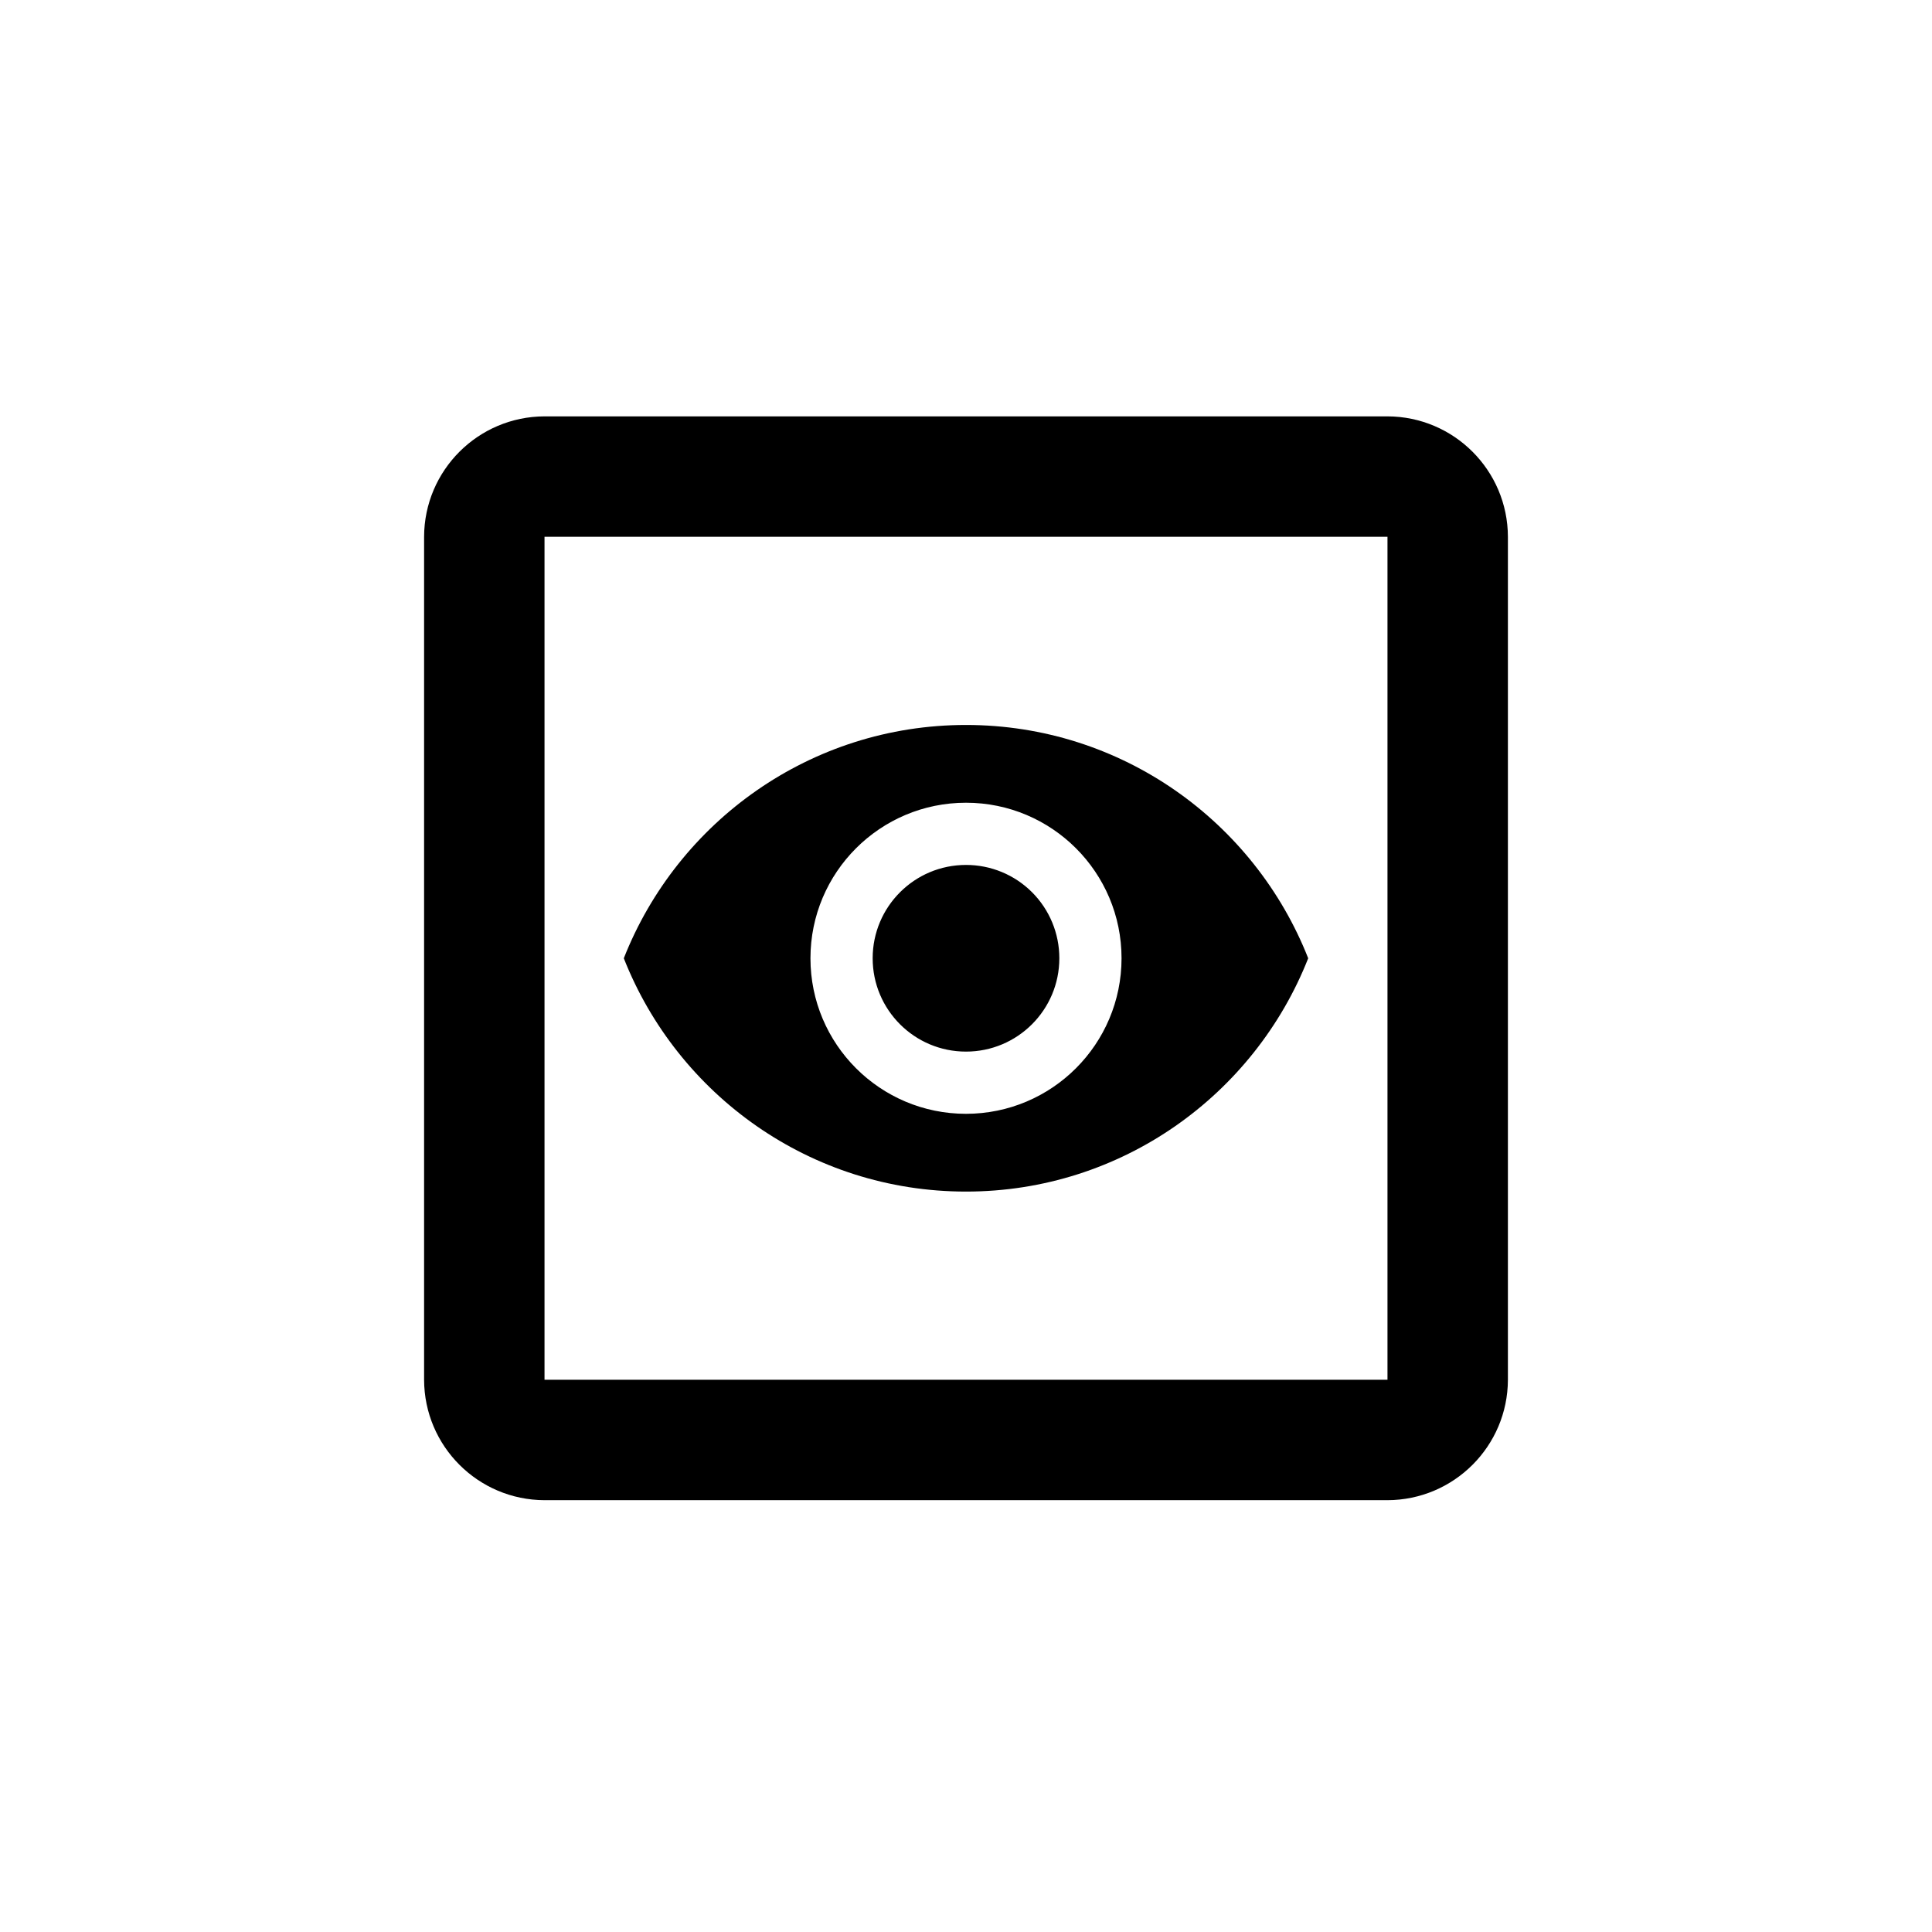
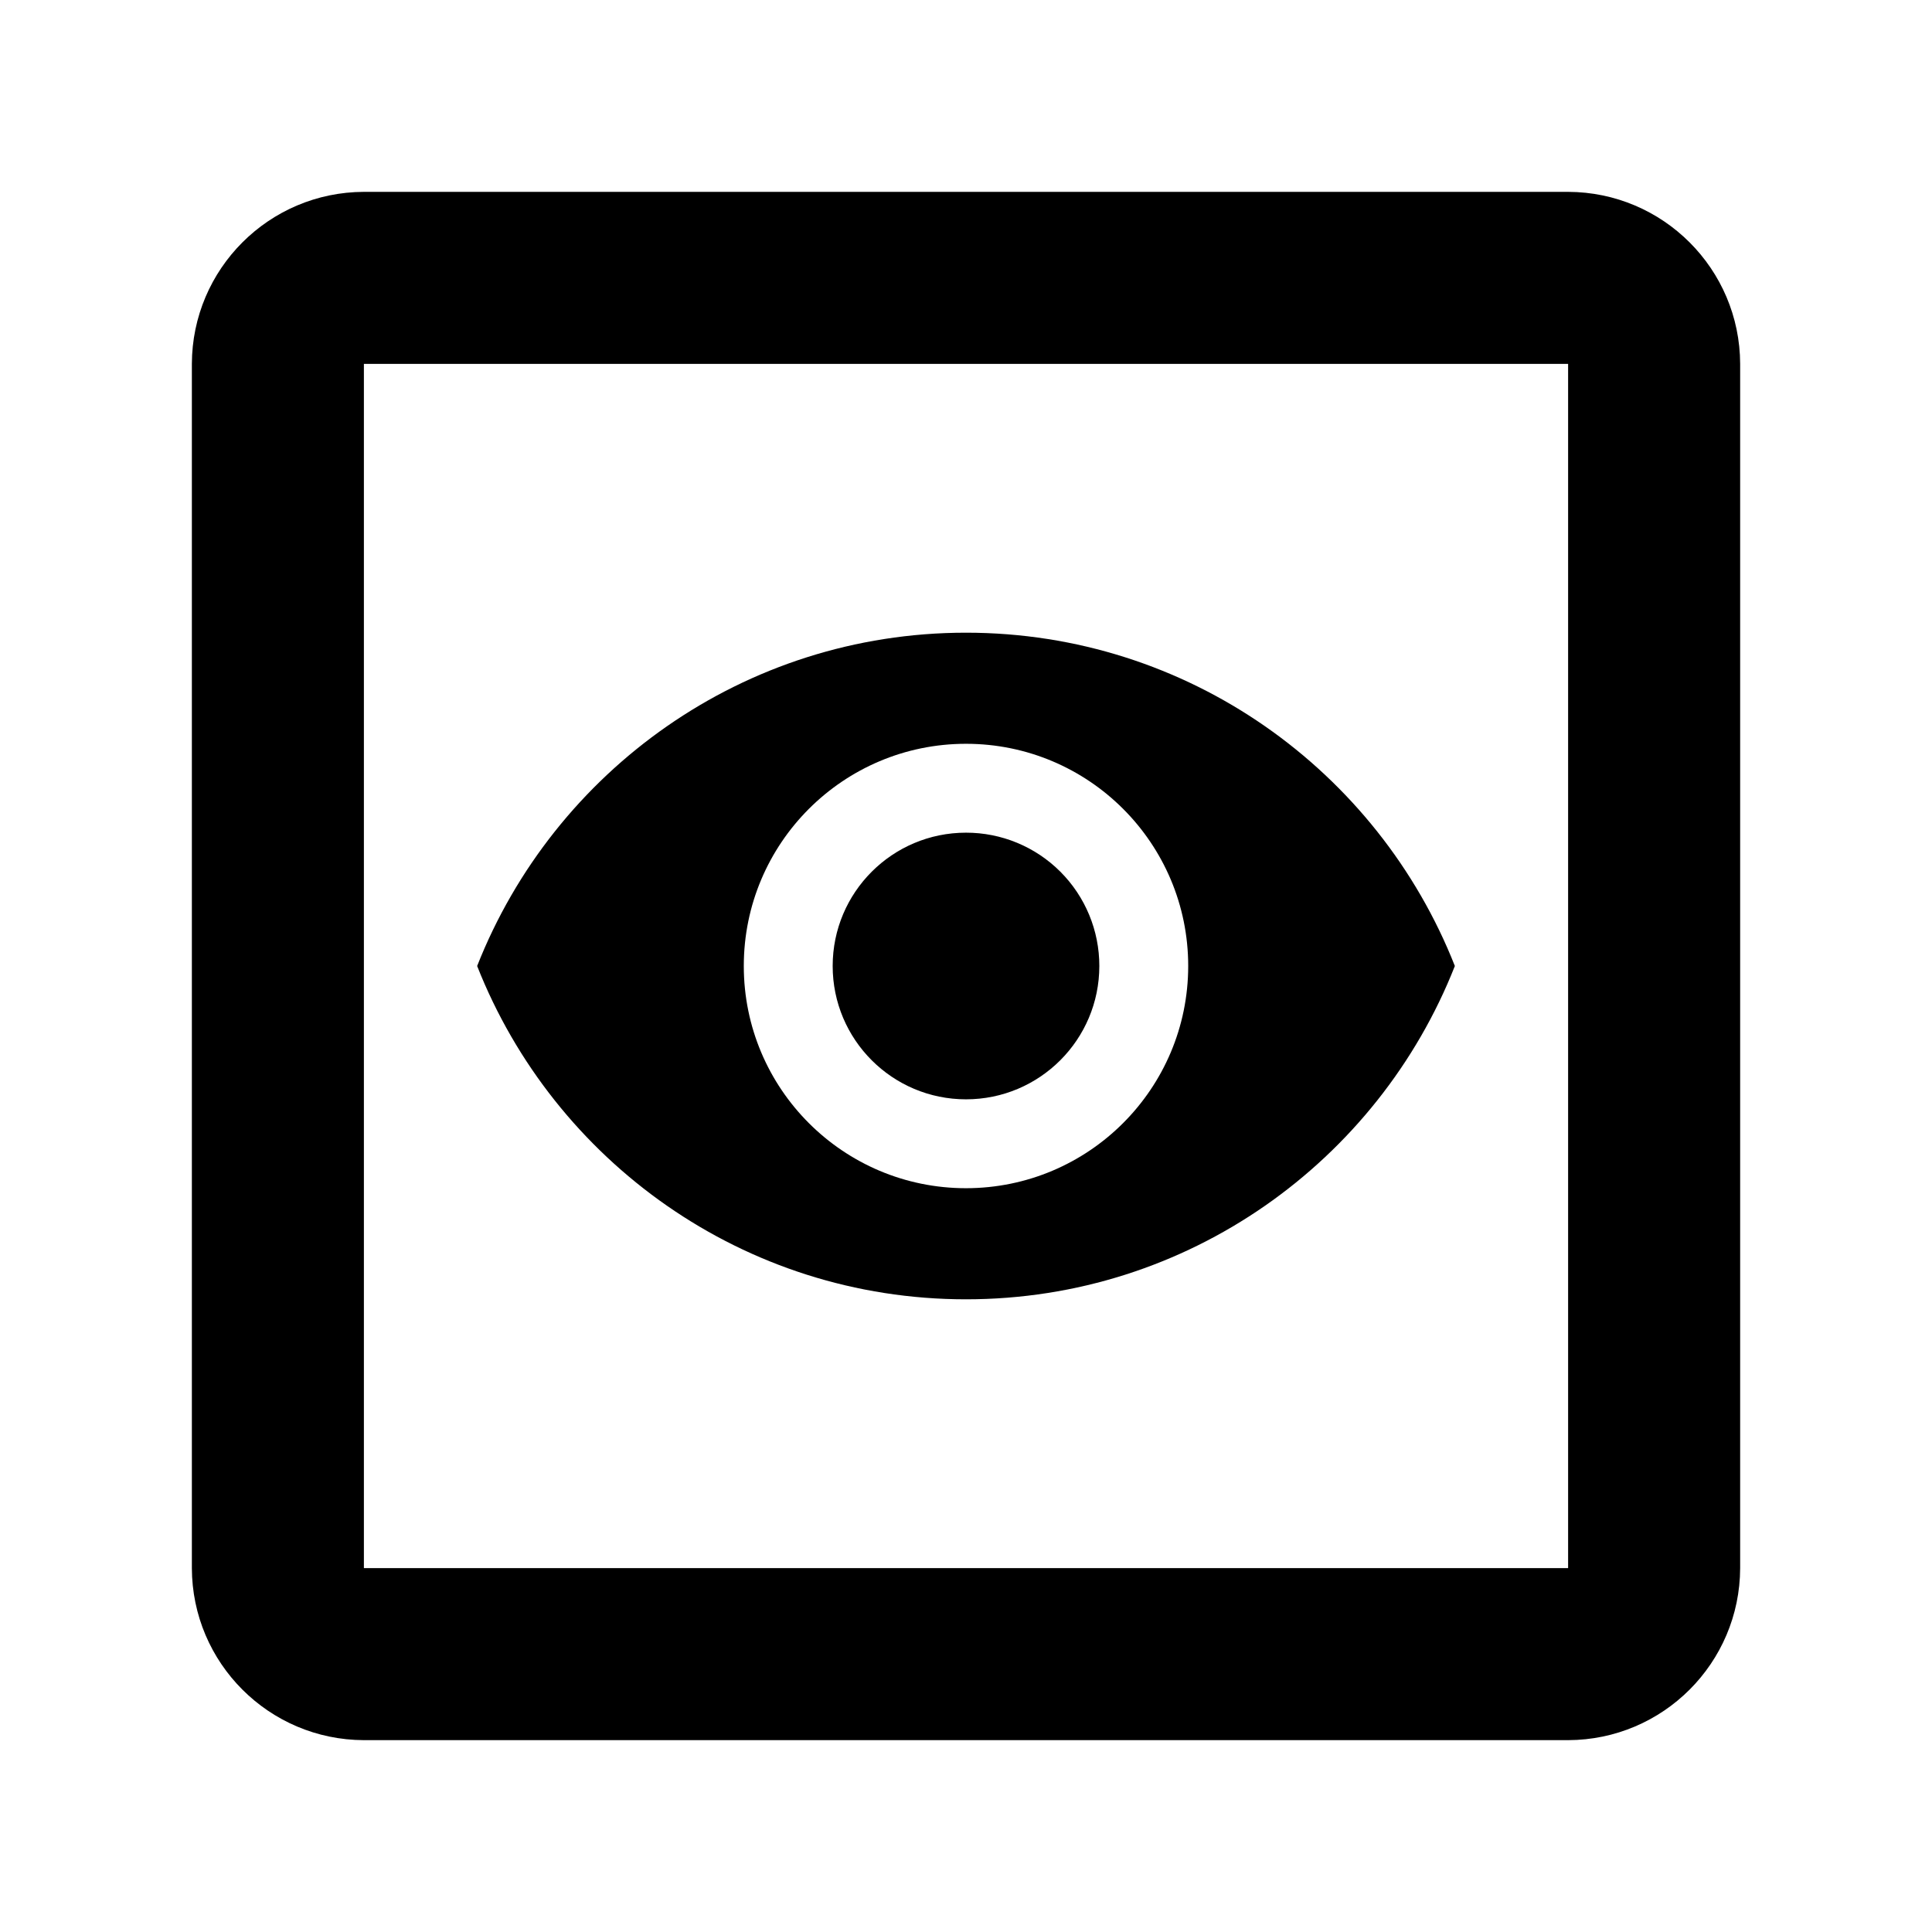
<svg xmlns="http://www.w3.org/2000/svg" height="1000" viewBox="0 0 1000 1000" width="1000">
  <g data-name="capture - phase 1 copy 4" id="capture_-_phase_1_copy_4">
    <g data-name="right-tab copy 10" id="right-tab_copy_10">
      <g data-name="main menu copy 11" id="main_menu_copy_11">
-         <path d="M718.16,277.84V714.16H281.84V277.84H718.16m0-62.33H281.84a62.51,62.51,0,0,0-62.33,62.33V714.16a62.51,62.51,0,0,0,62.33,62.33H718.16a62.51,62.51,0,0,0,62.33-62.33V277.84A62.51,62.51,0,0,0,718.16,215.51ZM500,375.24c-80.51,0-149.27,50.08-177.12,120.76C350.73,566.69,419.49,616.76,500,616.76S649.27,566.69,677.12,496C649.27,425.31,580.51,375.24,500,375.24Zm0,201.27A80.51,80.51,0,1,1,580.51,496,80.54,80.54,0,0,1,500,576.51Zm0-128.82A48.31,48.31,0,1,0,548.31,496,48.24,48.24,0,0,0,500,447.69Z" />
+         <path d="M811.652,188.348v623.3h-623.3v-623.3h623.3m0-89.043h-623.3a89.306,89.306,0,0,0-89.043,89.043v623.3A89.306,89.306,0,0,0,188.348,900.7h623.3A89.306,89.306,0,0,0,900.7,811.652v-623.3A89.306,89.306,0,0,0,811.652,99.305ZM500,327.479c-115.014,0-213.236,71.538-253.031,172.521C286.764,600.983,384.986,672.521,500,672.521S713.236,600.983,753.031,500C713.236,399.017,615.014,327.479,500,327.479Zm0,287.535A115.014,115.014,0,1,1,615.014,500,115.056,115.056,0,0,1,500,615.014Zm0-184.023A69.009,69.009,0,1,0,569.009,500,68.917,68.917,0,0,0,500,430.991Z" />
      </g>
    </g>
  </g>
</svg>
